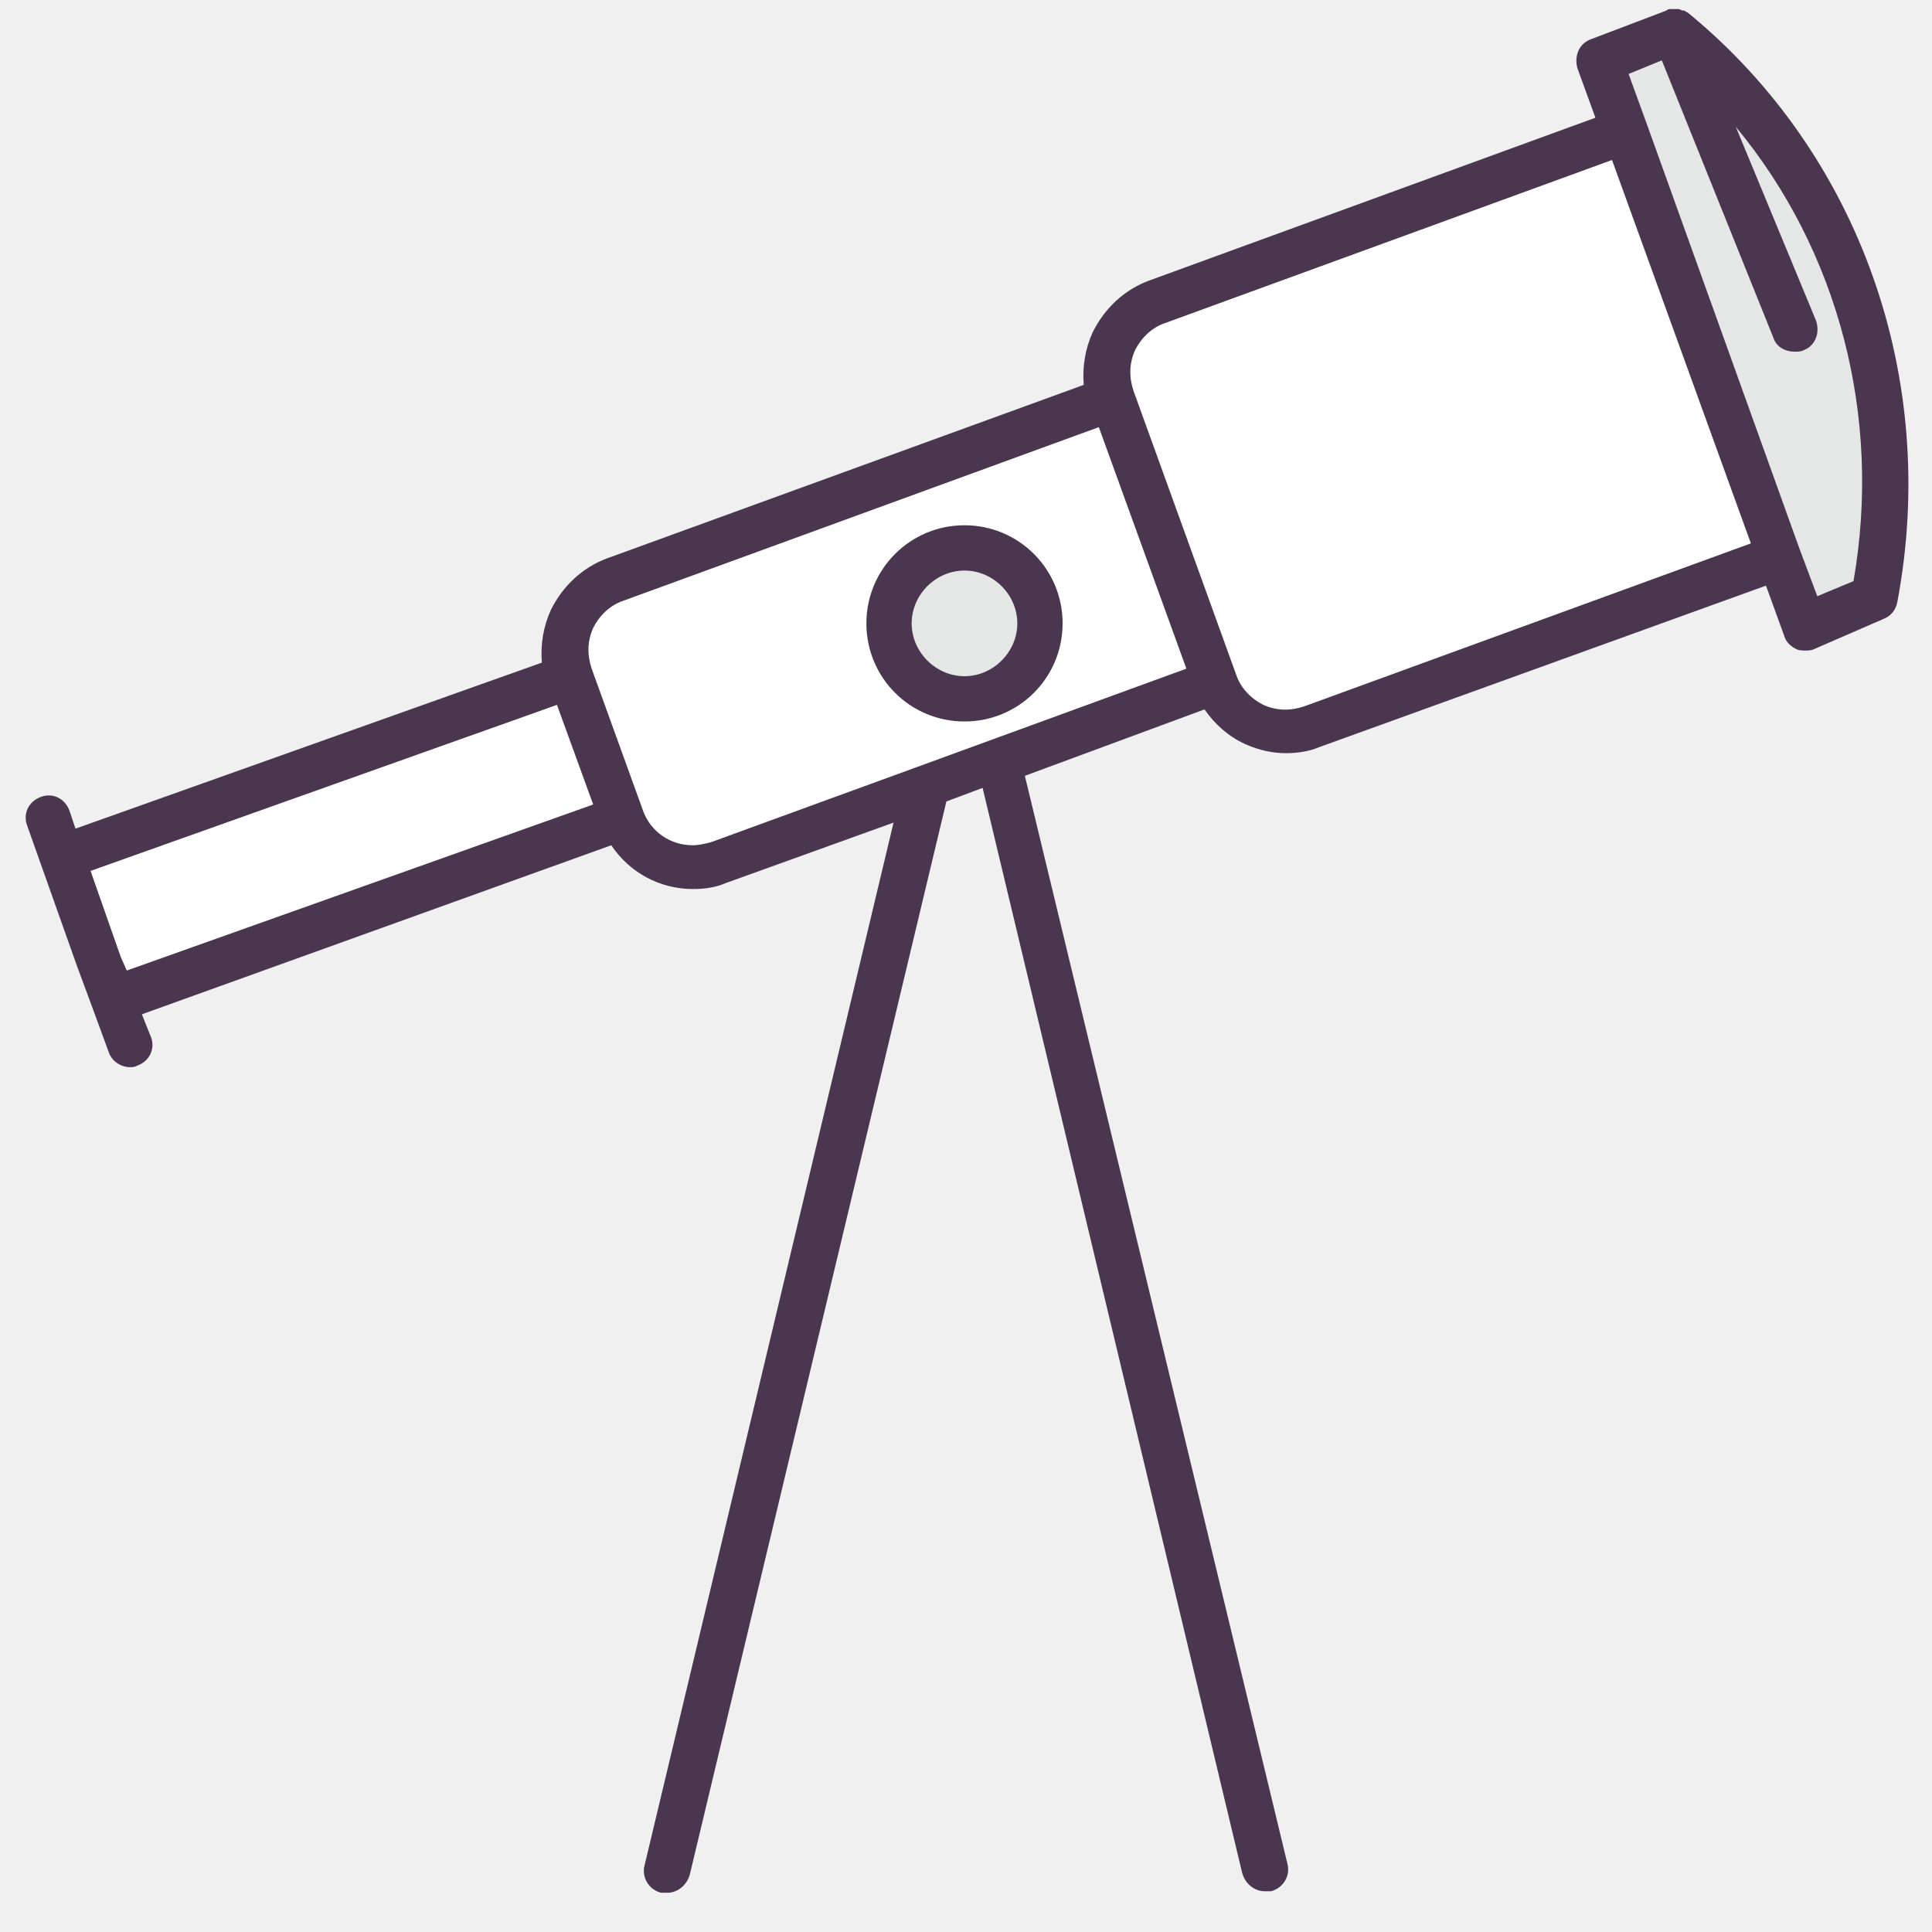
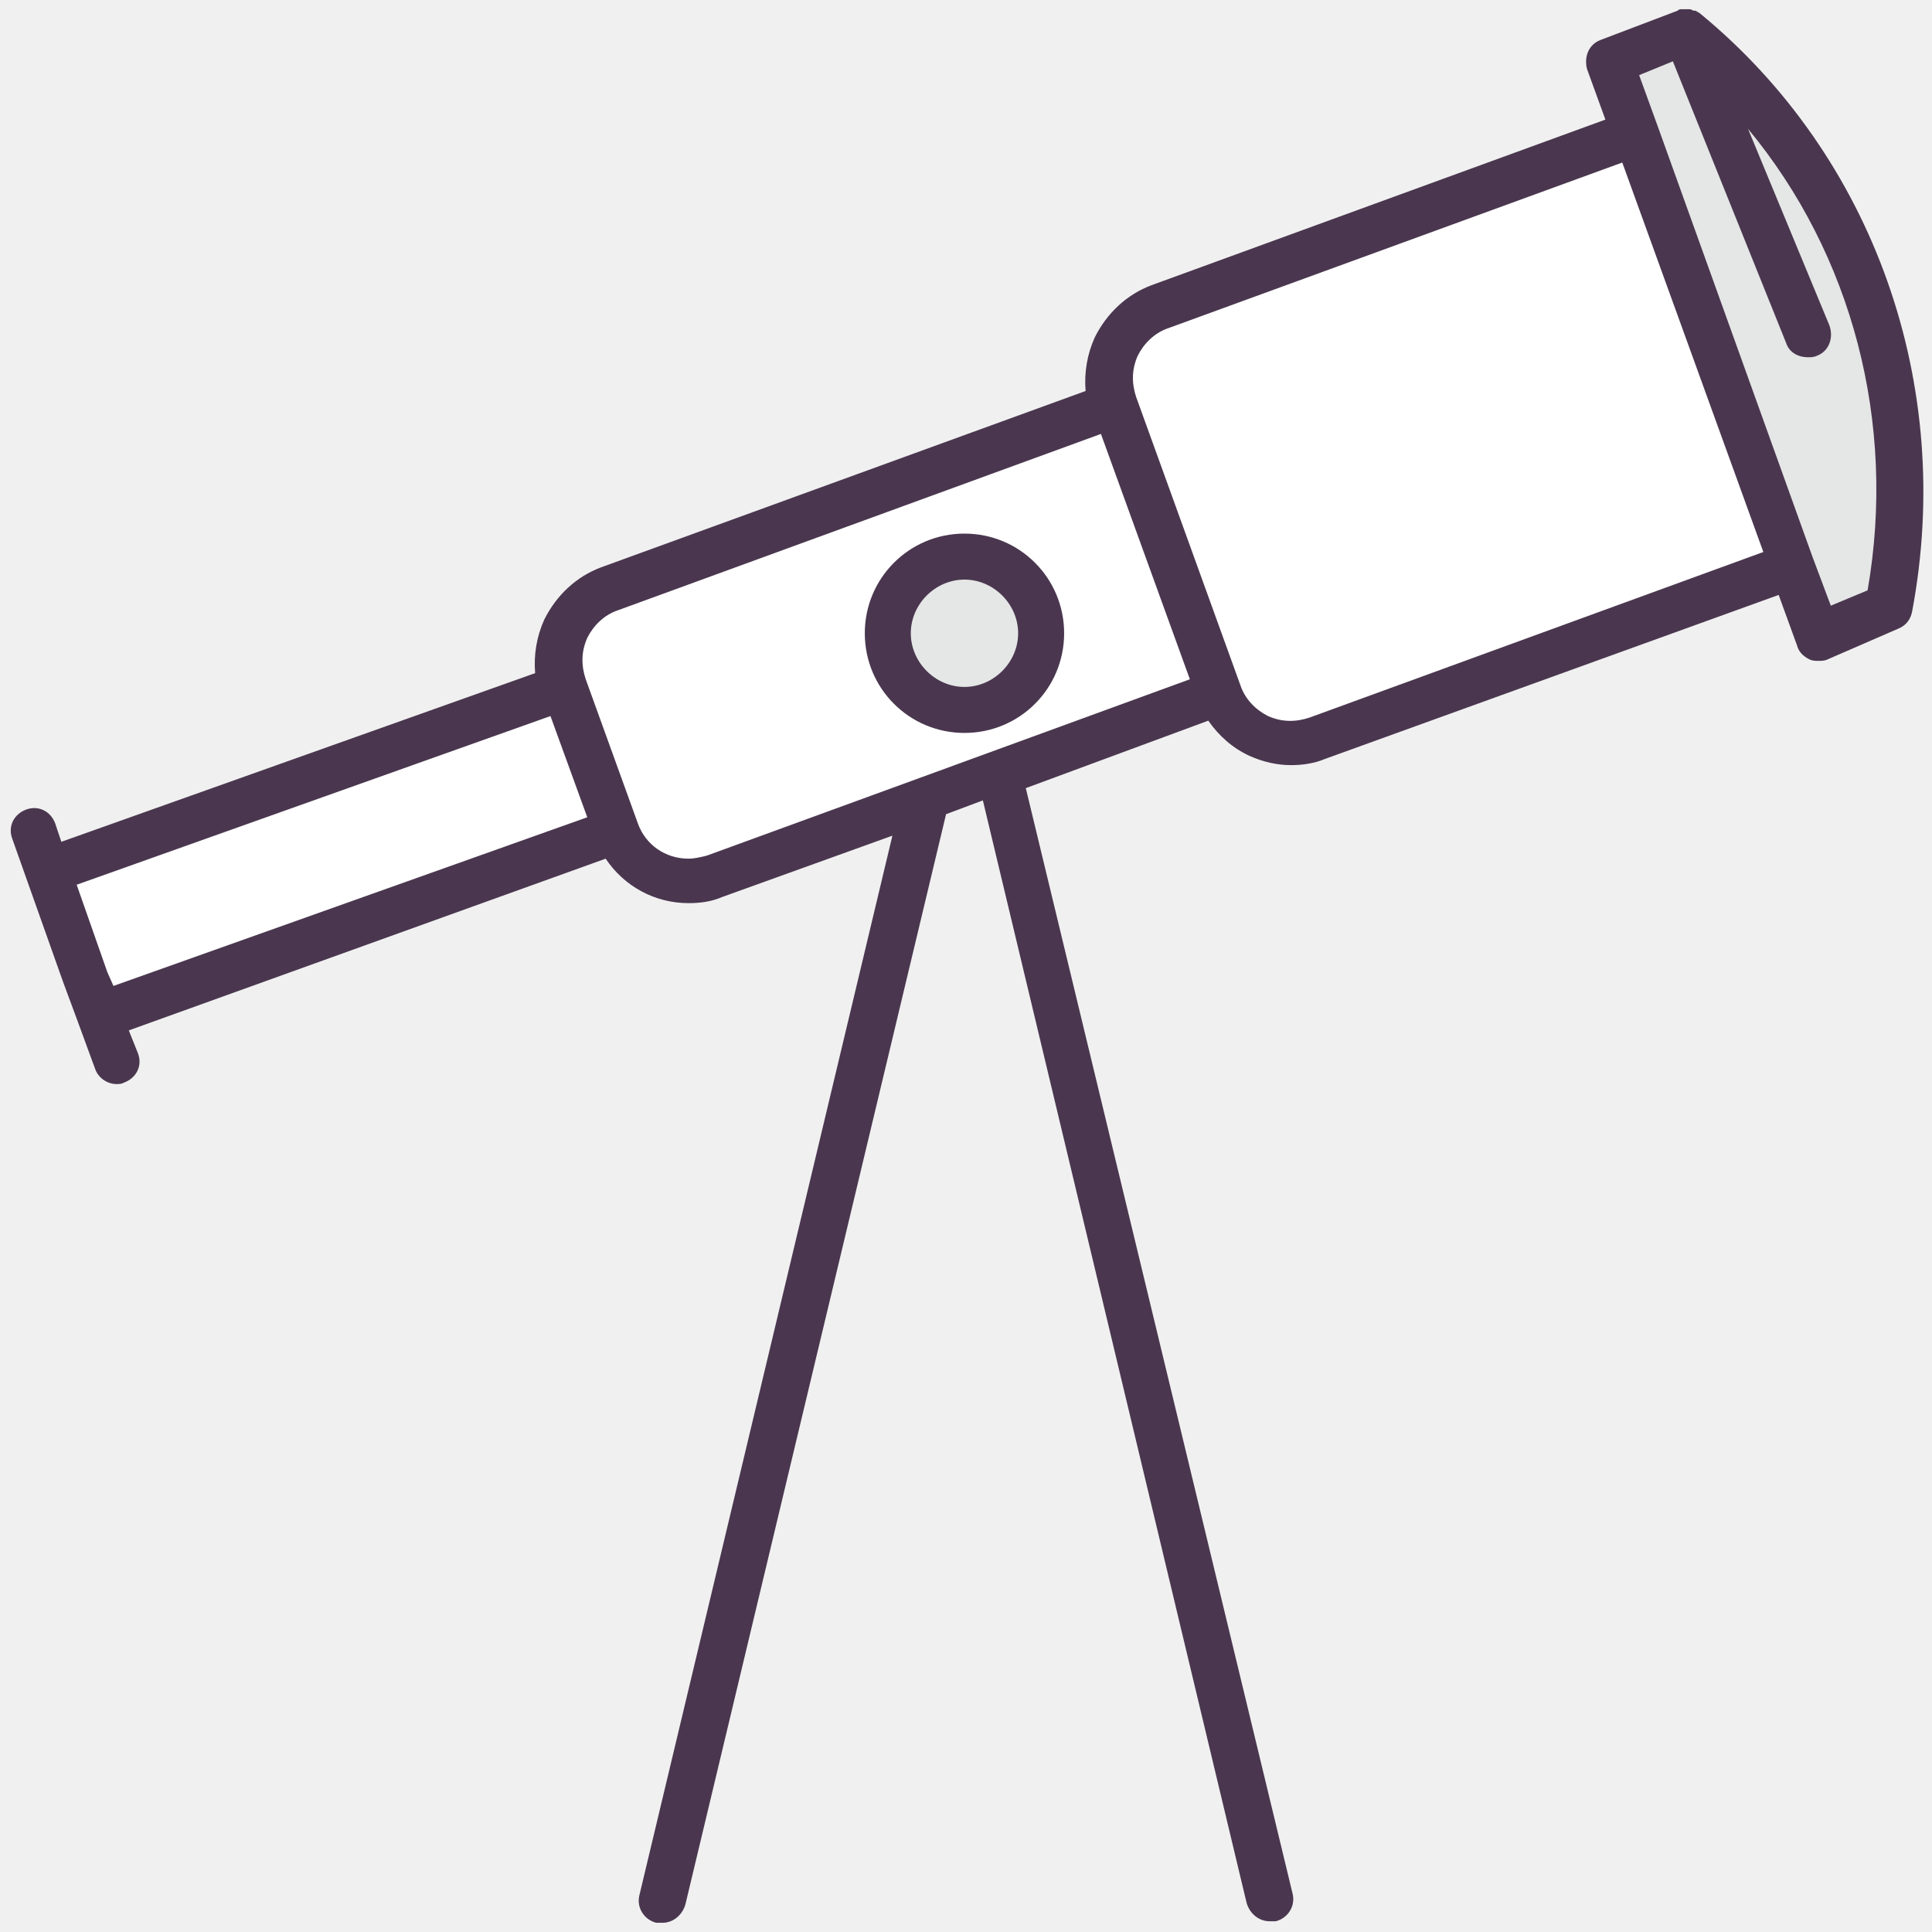
- <svg xmlns="http://www.w3.org/2000/svg" enable-background="new 0 0 128 128" id="Слой_1" version="1.1" viewBox="0 0 128 128" xml:space="preserve">
-   <path d="M117.9,36.9l-31,11.3c-2.6,0.9-5.5-0.4-6.4-3l-6.8-18.8c-0.9-2.6,0.4-5.5,3-6.4l31-11.3" fill="#FFFFFF" />
-   <path d="M119.6,41.6L105.9,4l5-1.9c11.1,9.1,16,23.5,13.3,37.5L119.6,41.6z" fill="#E5E6E6" />
-   <path d="M80.5,45.2l-32.9,12c-2.6,0.9-5.5-0.4-6.4-3l-3.4-9.4c-0.9-2.6,0.4-5.5,3-6.4l32.9-12L80.5,45.2z" fill="#FFFFFF" />
-   <polygon fill="#FFFFFF" points="41.2,54.2 7.5,66.2 4.1,56.8 37.8,44.8 " />
-   <circle cx="63.9" cy="41.3" fill="#E5E6E6" r="5" />
-   <path d="M111.9,0.9C111.8,0.9,111.8,0.9,111.9,0.9c-0.1-0.1-0.2-0.1-0.3-0.2c0,0,0,0-0.1,0c-0.1,0-0.2-0.1-0.3-0.1  c0,0-0.1,0-0.1,0c-0.1,0-0.2,0-0.3,0c0,0-0.1,0-0.1,0c-0.1,0-0.2,0-0.3,0.1c0,0,0,0,0,0l-5,1.9c-0.8,0.3-1.1,1.1-0.9,1.9l1.2,3.3  L76.1,18.6c-1.6,0.6-2.9,1.8-3.7,3.4c-0.5,1.1-0.7,2.3-0.6,3.5L40.2,37c-1.6,0.6-2.9,1.8-3.7,3.4c-0.5,1.1-0.7,2.3-0.6,3.5L5,54.9  l-0.4-1.2c-0.3-0.8-1.1-1.2-1.9-0.9c-0.8,0.3-1.2,1.1-0.9,1.9L5.1,64l1,2.7c0,0,0,0,0,0l1.1,3c0.2,0.6,0.8,1,1.4,1  c0.2,0,0.3,0,0.5-0.1c0.8-0.3,1.2-1.1,0.9-1.9l-0.6-1.5L40.5,56c1.2,1.8,3.2,2.9,5.4,2.9c0.8,0,1.5-0.1,2.2-0.4l11.1-4l-16.5,69.1  c-0.2,0.8,0.3,1.6,1.1,1.8c0.1,0,0.2,0,0.4,0c0.7,0,1.3-0.5,1.5-1.2l17-71.1l2.4-0.9l17.2,71.9c0.2,0.7,0.8,1.2,1.5,1.2  c0.1,0,0.2,0,0.4,0c0.8-0.2,1.3-1,1.1-1.8L67.9,51.4L79.8,47c0.7,1,1.6,1.8,2.7,2.3c0.9,0.4,1.8,0.6,2.7,0.6c0.7,0,1.5-0.1,2.2-0.4  L117,38.8l1.2,3.3c0.1,0.4,0.4,0.7,0.8,0.9c0.2,0.1,0.4,0.1,0.6,0.1c0.2,0,0.4,0,0.6-0.1l4.6-2c0.5-0.2,0.8-0.6,0.9-1.1  C128.5,25.1,123.2,10.2,111.9,0.9z M8.4,64.3L8,63.4L6,57.7l30.9-11l2.4,6.6L8.4,64.3z M60.8,50.8C60.8,50.8,60.8,50.8,60.8,50.8  l-13.7,5c-0.4,0.1-0.8,0.2-1.2,0.2c-1.5,0-2.8-0.9-3.3-2.3l-3.4-9.4c-0.3-0.9-0.3-1.8,0.1-2.7c0.4-0.8,1.1-1.5,2-1.8l31.5-11.5  l5.8,16L60.8,50.8z M86.4,46.8c-0.9,0.3-1.8,0.3-2.7-0.1c-0.8-0.4-1.5-1.1-1.8-2l-6.8-18.8c-0.3-0.9-0.3-1.8,0.1-2.7  c0.4-0.8,1.1-1.5,2-1.8l29.6-10.8L116,36L86.4,46.8z M122.8,38.5l-2.4,1l-1.2-3.2c0,0,0,0,0,0s0,0,0,0L109.1,8.2c0,0,0,0,0,0  s0,0,0,0l-1.2-3.3l2.2-0.9l7.4,18.4c0.2,0.6,0.8,0.9,1.4,0.9c0.2,0,0.4,0,0.6-0.1c0.8-0.3,1.1-1.2,0.8-2L115,8.4  C121.8,16.6,124.7,27.6,122.8,38.5z" fill="#4A374F" />
-   <path d="M63.9,34.8c-3.6,0-6.5,2.9-6.5,6.5s2.9,6.5,6.5,6.5s6.5-2.9,6.5-6.5S67.5,34.8,63.9,34.8z M63.9,44.8  c-1.9,0-3.5-1.6-3.5-3.5s1.6-3.5,3.5-3.5s3.5,1.6,3.5,3.5S65.8,44.8,63.9,44.8z" fill="#4A374F" />
+ <svg xmlns="http://www.w3.org/2000/svg" width="126" height="126" viewBox="0 0 126 126">
+   <g fill="none" fill-rule="evenodd">
+     <path fill="#FFF" d="M116.9,36.9 L85.9,48.2 C83.3,49.1 80.4,47.8 79.5,45.2 L72.7,26.4 C71.8,23.8 73.1,20.9 75.7,20 L106.7,8.7" />
+     <path fill="#E5E6E6" d="M118.6,41.6 L104.9,4 L109.9,2.1 C121,11.2 125.9,25.6 123.2,39.6 L118.6,41.6 Z" />
+     <path fill="#FFF" d="M79.5,45.2 L46.6,57.2 C44,58.1 41.1,56.8 40.2,54.2 L36.8,44.8 C35.9,42.2 37.2,39.3 39.8,38.4 L72.7,26.4 L79.5,45.2 Z" />
+     <polygon fill="#FFF" points="40.2 54.2 6.5 66.2 3.1 56.8 36.8 44.8" />
+     <circle cx="62.9" cy="41.3" r="5" fill="#E5E6E6" />
+     <path fill="#4A374F" fill-rule="nonzero" d="M110.9,0.9 C110.8,0.9 110.8,0.9 110.9,0.9 C110.8,0.8 110.7,0.8 110.6,0.7 C110.6,0.7 110.6,0.7 110.5,0.7 C110.4,0.7 110.3,0.6 110.2,0.6 C110.2,0.6 110.1,0.6 110.1,0.6 C110,0.6 109.9,0.6 109.8,0.6 C109.8,0.6 109.7,0.6 109.7,0.6 C109.6,0.6 109.5,0.6 109.4,0.7 C109.4,0.7 109.4,0.7 109.4,0.7 L104.4,2.6 C103.6,2.9 103.3,3.7 103.5,4.5 L104.7,7.8 L75.1,18.6 C73.5,19.2 72.2,20.4 71.4,22 C70.9,23.1 70.7,24.3 70.8,25.5 L39.2,37 C37.6,37.6 36.3,38.8 35.5,40.4 C35,41.5 34.8,42.7 34.9,43.9 L4,54.9 L3.6,53.7 C3.3,52.9 2.5,52.5 1.7,52.8 C0.9,53.1 0.5,53.9 0.8,54.7 L4.1,64 L5.1,66.7 C5.1,66.7 5.1,66.7 5.1,66.7 L6.2,69.7 C6.4,70.3 7,70.7 7.6,70.7 C7.8,70.7 7.9,70.7 8.1,70.6 C8.9,70.3 9.3,69.5 9,68.7 L8.4,67.2 L39.5,56 C40.7,57.8 42.7,58.9 44.9,58.9 C45.7,58.9 46.4,58.8 47.1,58.5 L58.2,54.5 L41.7,123.6 C41.5,124.4 42,125.2 42.8,125.4 C42.9,125.4 43,125.4 43.2,125.4 C43.9,125.4 44.5,124.9 44.7,124.2 L61.7,53.1 L64.1,52.2 L81.3,124.1 C81.5,124.8 82.1,125.3 82.8,125.3 C82.9,125.3 83,125.3 83.2,125.3 C84,125.1 84.5,124.3 84.3,123.5 L66.9,51.4 L78.8,47 C79.5,48 80.4,48.8 81.5,49.3 C82.4,49.7 83.3,49.9 84.2,49.9 C84.9,49.9 85.7,49.8 86.4,49.5 L116,38.8 L117.2,42.1 C117.3,42.5 117.6,42.8 118,43 C118.2,43.1 118.4,43.1 118.6,43.1 C118.8,43.1 119,43.1 119.2,43 L123.8,41 C124.3,40.8 124.6,40.4 124.7,39.9 C127.5,25.1 122.2,10.2 110.9,0.9 Z M7.4,64.3 L7,63.4 L5,57.7 L35.9,46.7 L38.3,53.3 L7.4,64.3 Z M59.8,50.8 C59.8,50.8 59.8,50.8 59.8,50.8 L46.1,55.8 C45.7,55.9 45.3,56 44.9,56 C43.4,56 42.1,55.1 41.6,53.7 L38.2,44.3 C37.9,43.4 37.9,42.5 38.3,41.6 C38.7,40.8 39.4,40.1 40.3,39.8 L71.8,28.3 L77.6,44.3 L59.8,50.8 Z M85.4,46.8 C84.5,47.1 83.6,47.1 82.7,46.7 C81.9,46.3 81.2,45.6 80.9,44.7 L74.1,25.9 C73.8,25 73.8,24.1 74.2,23.2 C74.6,22.4 75.3,21.7 76.2,21.4 L105.8,10.6 L115,36 L85.4,46.8 Z M121.8,38.5 L119.4,39.5 L118.2,36.3 C118.2,36.3 118.2,36.3 118.2,36.3 C118.2,36.3 118.2,36.3 118.2,36.3 L108.1,8.2 C108.1,8.2 108.1,8.2 108.1,8.2 C108.1,8.2 108.1,8.2 108.1,8.2 L106.9,4.9 L109.1,4 L116.5,22.4 C116.7,23 117.3,23.3 117.9,23.3 C118.1,23.3 118.3,23.3 118.5,23.2 C119.3,22.9 119.6,22 119.3,21.2 L114,8.4 C120.8,16.6 123.7,27.6 121.8,38.5 Z" />
+     <path fill="#4A374F" fill-rule="nonzero" d="M62.9,34.8 C59.3,34.8 56.4,37.7 56.4,41.3 C56.4,44.9 59.3,47.8 62.9,47.8 C66.5,47.8 69.4,44.9 69.4,41.3 C69.4,37.7 66.5,34.8 62.9,34.8 Z M62.9,44.8 C61,44.8 59.4,43.2 59.4,41.3 C59.4,39.4 61,37.8 62.9,37.8 C64.8,37.8 66.4,39.4 66.4,41.3 C66.4,43.2 64.8,44.8 62.9,44.8 Z" />
+   </g>
</svg>
